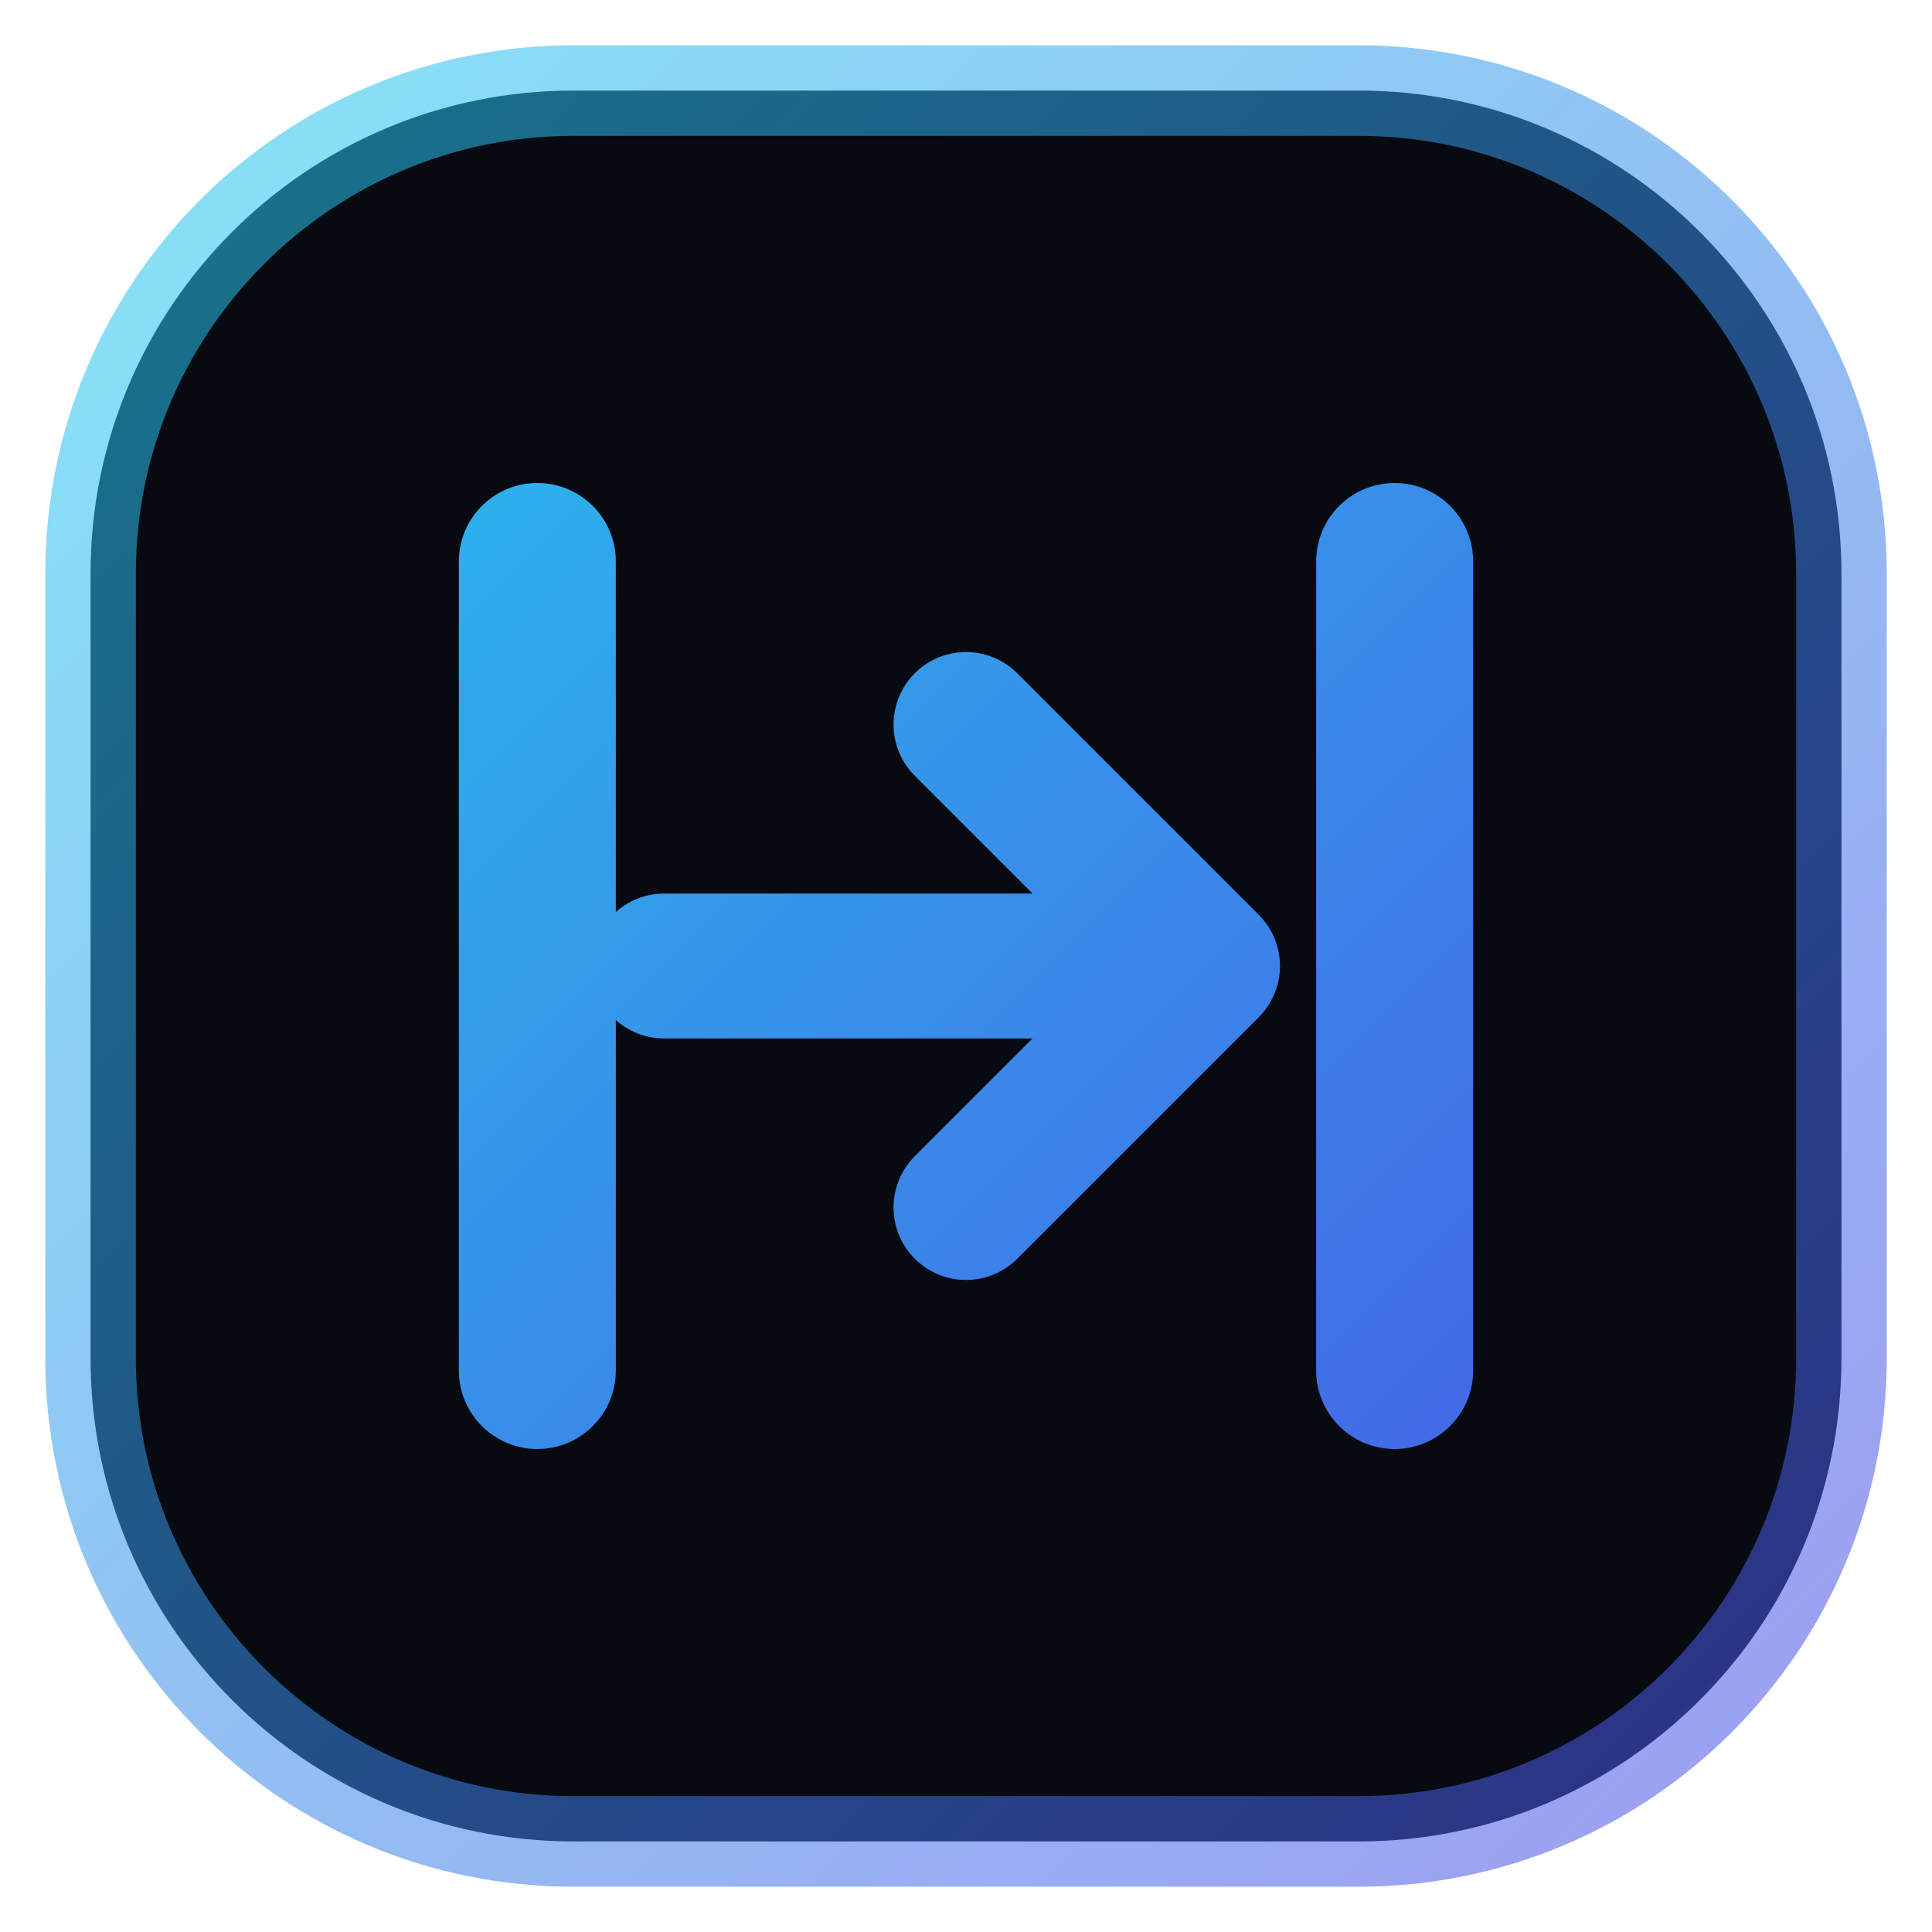
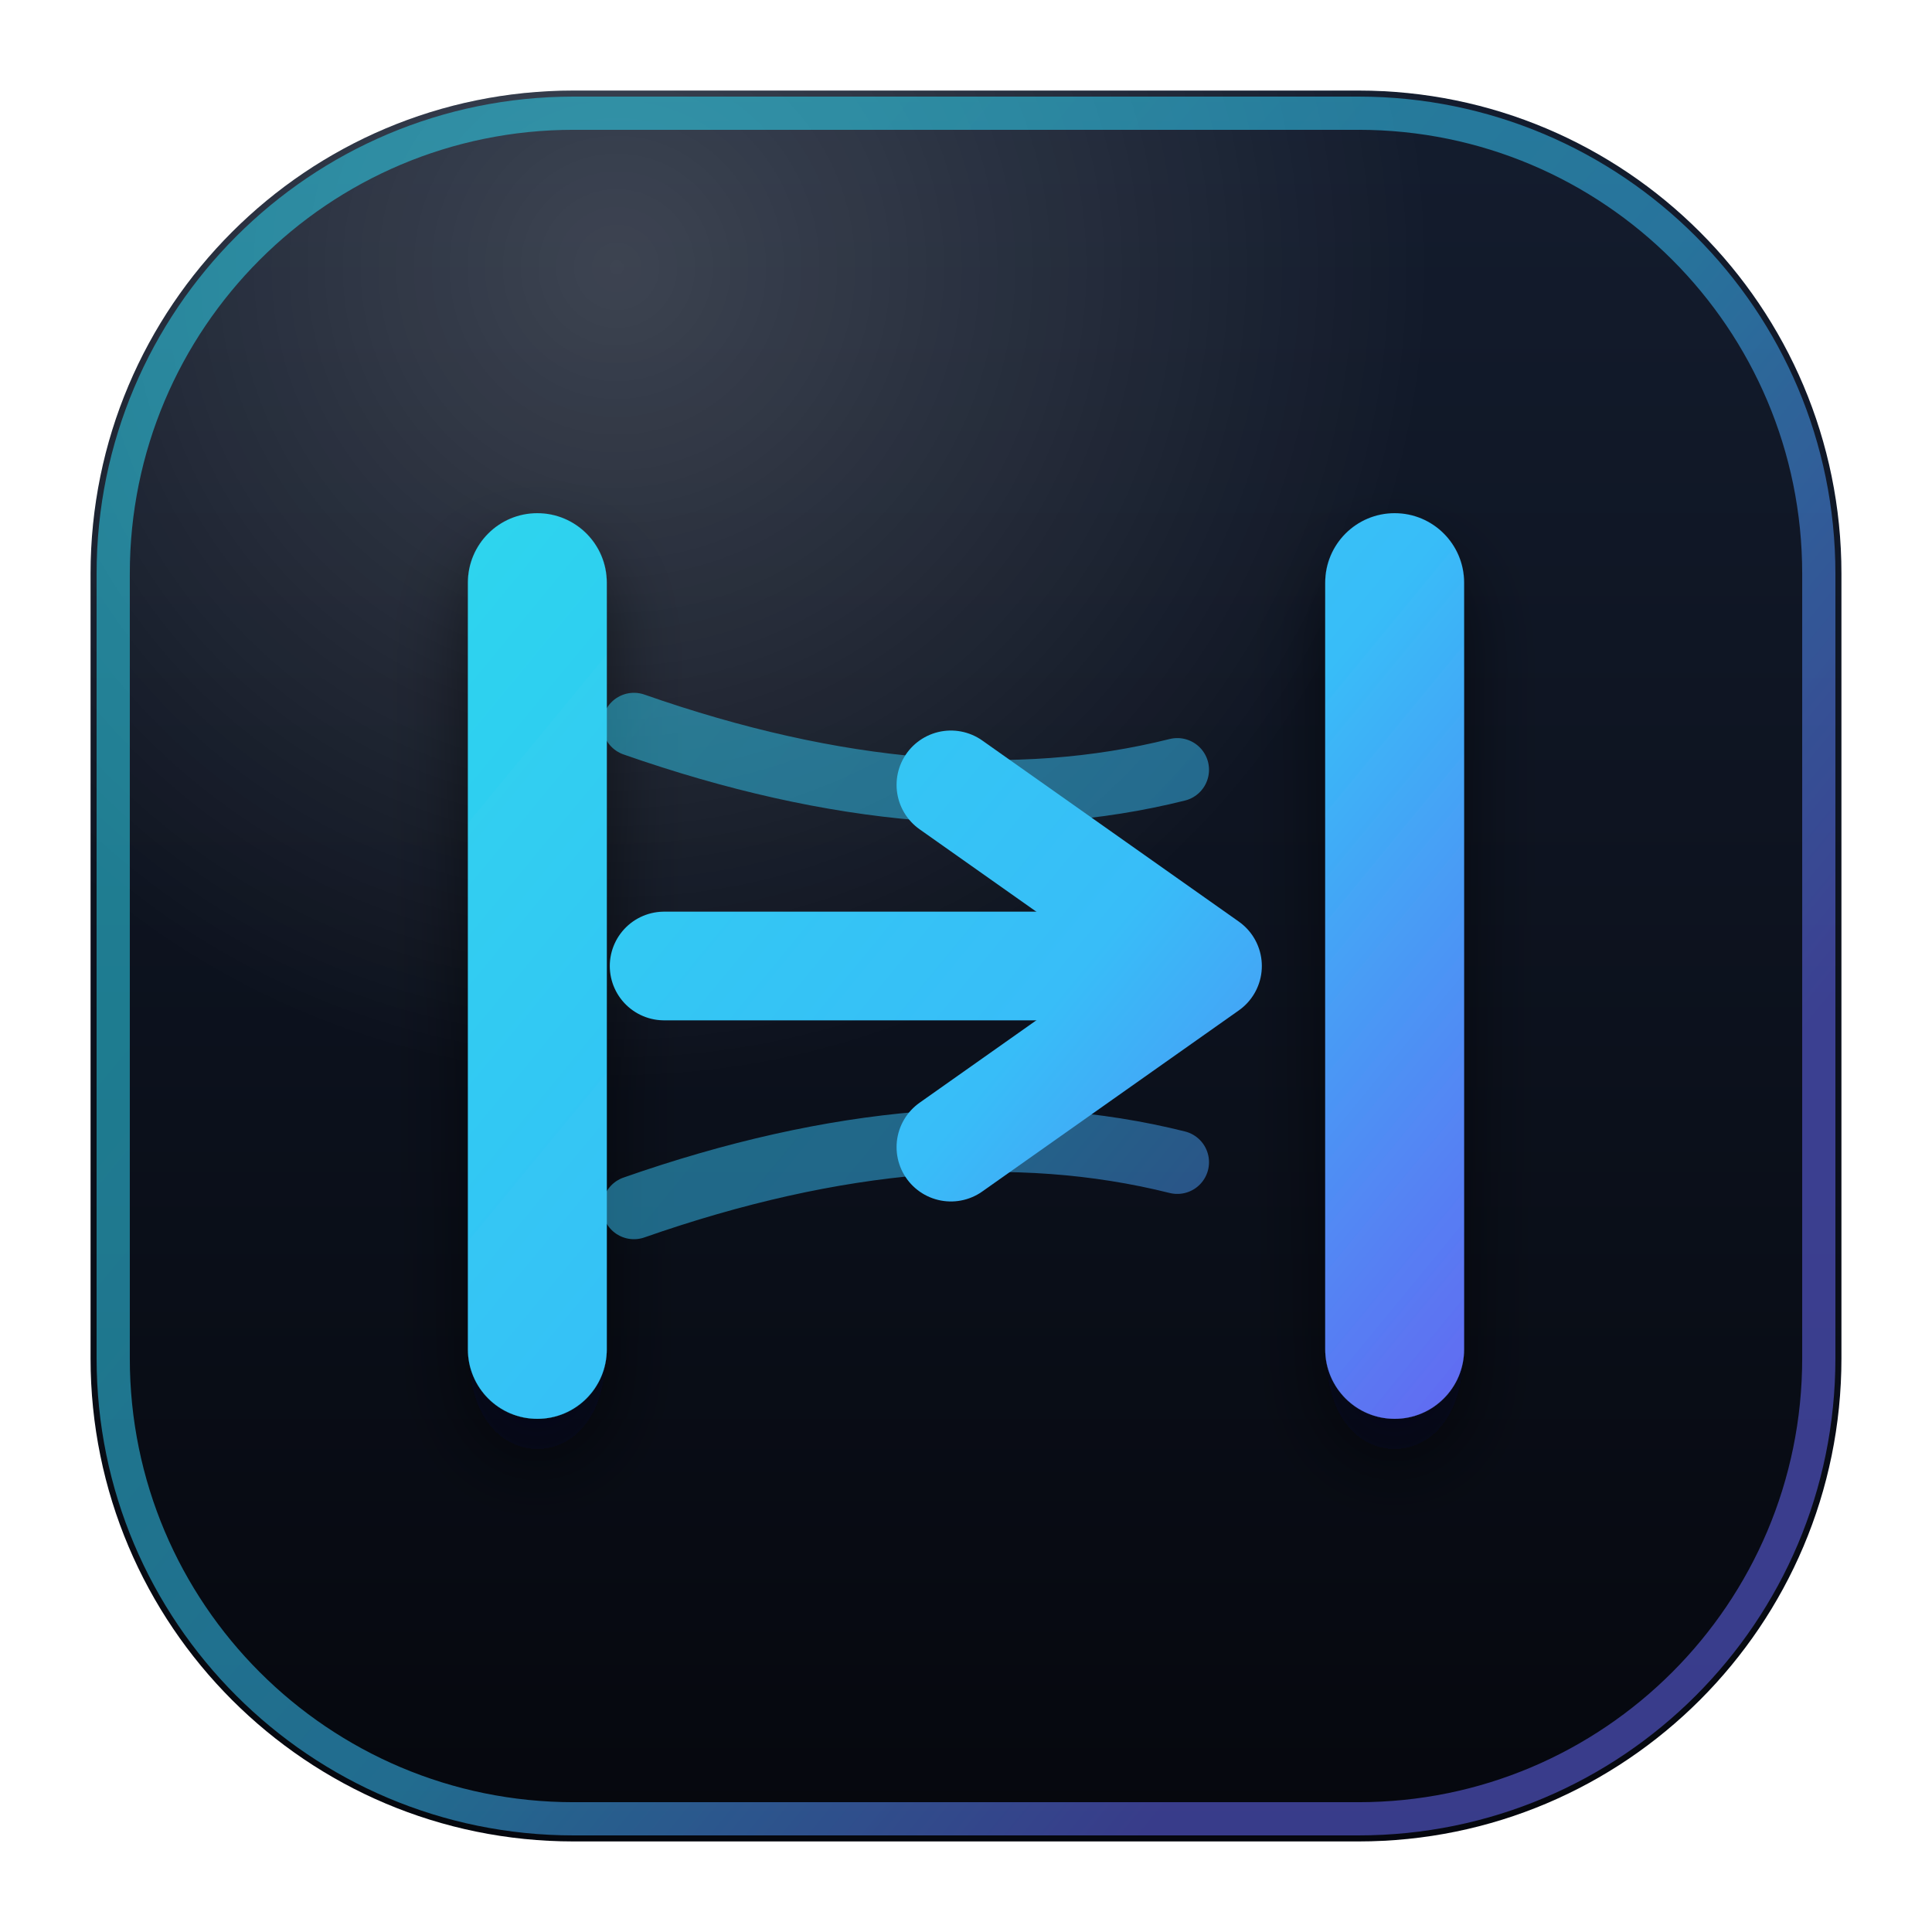
- <svg xmlns="http://www.w3.org/2000/svg" viewBox="0 0 32 32" role="img" aria-label="EgressAI">
+ <svg xmlns="http://www.w3.org/2000/svg" viewBox="0 0 64 64" role="img" aria-label="EgressAI">
  <defs>
-     <linearGradient id="egressBrand" x1="0" y1="0" x2="32" y2="32" gradientUnits="userSpaceOnUse">
-       <stop offset="0" stop-color="#22d3ee" />
-       <stop offset="1" stop-color="#4f46e5" />
+     <linearGradient id="egBadge" x1="32" y1="2" x2="32" y2="62" gradientUnits="userSpaceOnUse">
+       <stop offset="0" stop-color="#141d2f" />
+       <stop offset="1" stop-color="#05070d" />
    </linearGradient>
+     <linearGradient id="egFlow" x1="16" y1="18" x2="50" y2="46" gradientUnits="userSpaceOnUse">
+       <stop offset="0" stop-color="#2dd4ee" />
+       <stop offset="0.55" stop-color="#38bdf8" />
+       <stop offset="1" stop-color="#6366f1" />
+     </linearGradient>
+     <radialGradient id="egGloss" cx="0.3" cy="0.1" r="0.85">
+       <stop offset="0" stop-color="#ffffff" stop-opacity="0.18" />
+       <stop offset="0.55" stop-color="#ffffff" stop-opacity="0" />
+     </radialGradient>
+     <filter id="egShadow" x="-30%" y="-30%" width="160%" height="160%">
+       <feDropShadow dx="0" dy="1.4" stdDeviation="1.3" flood-color="#020409" flood-opacity="0.55" />
+     </filter>
  </defs>
-   <rect x="1.5" y="1.5" width="29" height="29" rx="8" fill="#070b11" />
-   <rect x="1.5" y="1.5" width="29" height="29" rx="8" fill="none" stroke="url(#egressBrand)" stroke-width="1.5" opacity="0.55" />
-   <rect x="7.6" y="8" width="2.6" height="16" rx="1.3" fill="url(#egressBrand)" />
-   <rect x="21.8" y="8" width="2.6" height="16" rx="1.3" fill="url(#egressBrand)" />
-   <path d="M11 16 H19 M16 12 L20 16 L16 20" fill="none" stroke="url(#egressBrand)" stroke-width="2.4" stroke-linecap="round" stroke-linejoin="round" />
+   <rect x="3" y="3" width="58" height="58" rx="16" fill="url(#egBadge)" />
+   <rect x="3" y="3" width="58" height="58" rx="16" fill="url(#egGloss)" />
+   <rect x="3.75" y="3.75" width="56.5" height="56.5" rx="15.25" fill="none" stroke="url(#egFlow)" stroke-width="1.1" opacity="0.55" />
+   <g filter="url(#egShadow)">
+     <rect x="15.5" y="17" width="4.6" height="30" rx="2.3" fill="url(#egFlow)" />
+     <rect x="43.9" y="17" width="4.6" height="30" rx="2.3" fill="url(#egFlow)" />
+   </g>
+   <g fill="none" stroke="url(#egFlow)" stroke-linecap="round" stroke-linejoin="round">
+     <path d="M21 24 Q31 27.5 39 25.5" stroke-width="2.1" opacity="0.5" />
+     <path d="M21 40 Q31 36.5 39 38.5" stroke-width="2.1" opacity="0.5" />
+     <path d="M22 32 H37" stroke-width="3.6" />
+     <path d="M31.5 26 L40 32 L31.5 38" stroke-width="3.6" />
+   </g>
</svg>
